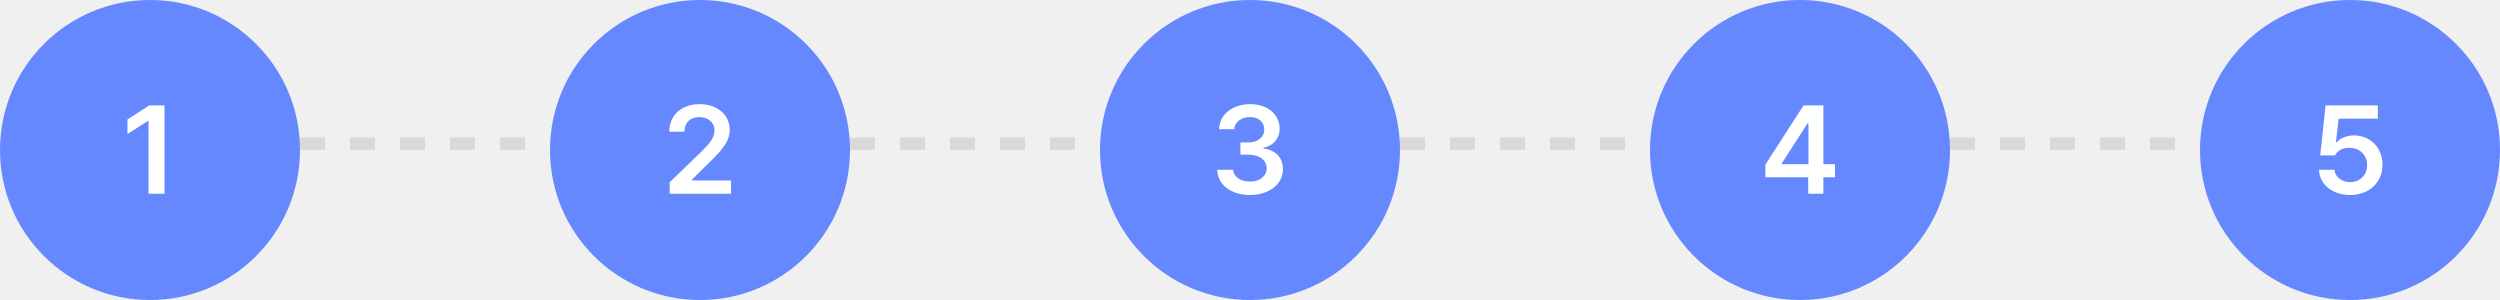
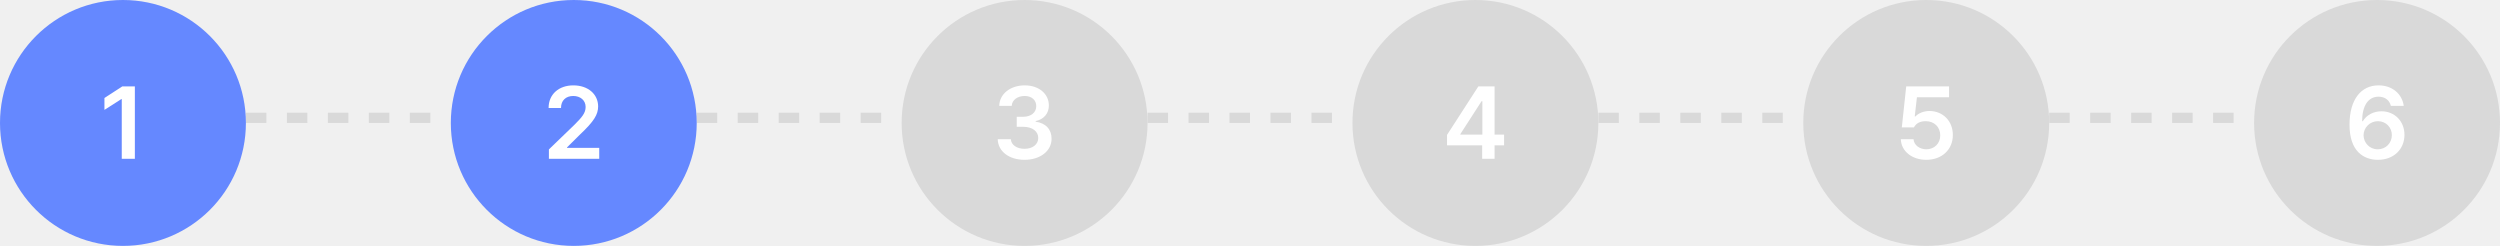
- <svg xmlns="http://www.w3.org/2000/svg" width="200" height="24" viewBox="0 0 200 24" fill="none">
+ <svg xmlns="http://www.w3.org/2000/svg" width="244" height="24" viewBox="0 0 244 24" fill="none">
  <line x1="24" y1="11.5" x2="44" y2="11.5" stroke="#D9D9D9" stroke-dasharray="2 2" />
  <line x1="68" y1="11.5" x2="88" y2="11.5" stroke="#D9D9D9" stroke-dasharray="2 2" />
  <line x1="112" y1="11.5" x2="132" y2="11.5" stroke="#D9D9D9" stroke-dasharray="2 2" />
  <line x1="156" y1="11.5" x2="176" y2="11.5" stroke="#D9D9D9" stroke-dasharray="2 2" />
+   <line x1="200" y1="11.5" x2="220" y2="11.5" stroke="#D9D9D9" stroke-dasharray="2 2" />
  <rect width="24" height="24" rx="12" fill="#6588FF" />
  <path d="M13.162 8.43V15.5H11.883V9.67H11.844L10.193 10.725V9.562L11.941 8.43H13.162Z" fill="white" />
  <rect x="44" width="24" height="24" rx="12" fill="#6588FF" />
  <path d="M53.573 15.5V14.582L56.073 12.17C56.786 11.457 57.157 11.037 57.157 10.441C57.157 9.782 56.635 9.367 55.946 9.367C55.219 9.367 54.75 9.821 54.755 10.539H53.544C53.539 9.201 54.545 8.332 55.956 8.332C57.401 8.332 58.373 9.196 58.378 10.383C58.373 11.179 57.992 11.823 56.601 13.137L55.341 14.387V14.435H58.485V15.5H53.573Z" fill="white" />
-   <rect x="88" width="24" height="24" rx="12" fill="#6588FF" />
+   <rect x="88" width="24" height="24" rx="12" fill="#D9D9D9" />
  <path d="M99.995 15.598C98.486 15.598 97.407 14.777 97.378 13.586H98.657C98.691 14.152 99.258 14.528 99.995 14.523C100.771 14.528 101.333 14.099 101.333 13.469C101.333 12.834 100.786 12.38 99.868 12.375H99.233V11.398H99.868C100.62 11.398 101.143 10.979 101.138 10.363C101.143 9.768 100.693 9.367 100.005 9.367C99.341 9.367 98.769 9.738 98.745 10.334H97.524C97.554 9.147 98.633 8.332 100.015 8.332C101.45 8.332 102.378 9.211 102.368 10.295C102.378 11.086 101.851 11.657 101.079 11.818V11.877C102.075 12.009 102.642 12.648 102.632 13.537C102.642 14.733 101.523 15.598 99.995 15.598Z" fill="white" />
-   <rect x="132" width="24" height="24" rx="12" fill="#6588FF" />
+   <rect x="132" width="24" height="24" rx="12" fill="#D9D9D9" />
  <path d="M141.231 14.182V13.166L144.288 8.43H145.87V13.137H146.798V14.182H145.87V15.5H144.659V14.182H141.231ZM142.53 13.137H144.679V9.875H144.601L142.53 13.088V13.137Z" fill="white" />
-   <rect x="176" width="24" height="24" rx="12" fill="#6588FF" />
+   <rect x="176" width="24" height="24" rx="12" fill="#D9D9D9" />
  <path d="M188.01 15.598C186.599 15.598 185.559 14.753 185.52 13.586H186.76C186.799 14.157 187.341 14.567 188.01 14.572C188.801 14.567 189.372 13.996 189.367 13.215C189.372 12.404 188.786 11.833 187.971 11.828C187.419 11.823 187.019 12.019 186.799 12.434H185.617L186.047 8.43H190.227V9.494H187.092L186.877 11.369H186.945C187.219 11.062 187.731 10.837 188.312 10.832C189.626 10.837 190.603 11.813 190.598 13.176C190.603 14.587 189.538 15.598 188.01 15.598Z" fill="white" />
+   <rect x="220" width="24" height="24" rx="12" fill="#D9D9D9" />
+   <path d="M232.068 15.598C230.691 15.588 229.305 14.768 229.314 12.16C229.314 9.738 230.418 8.332 232.146 8.332C233.514 8.332 234.451 9.191 234.607 10.334H233.348C233.221 9.797 232.791 9.436 232.146 9.436C231.121 9.436 230.545 10.344 230.545 11.828H230.613C230.975 11.223 231.658 10.861 232.43 10.861C233.699 10.861 234.676 11.818 234.676 13.156C234.676 14.562 233.631 15.607 232.068 15.598ZM232.068 14.572C232.859 14.572 233.445 13.957 233.445 13.185C233.445 12.434 232.869 11.828 232.088 11.828C231.297 11.828 230.691 12.453 230.682 13.195C230.691 13.938 231.268 14.572 232.068 14.572Z" fill="white" />
</svg>
